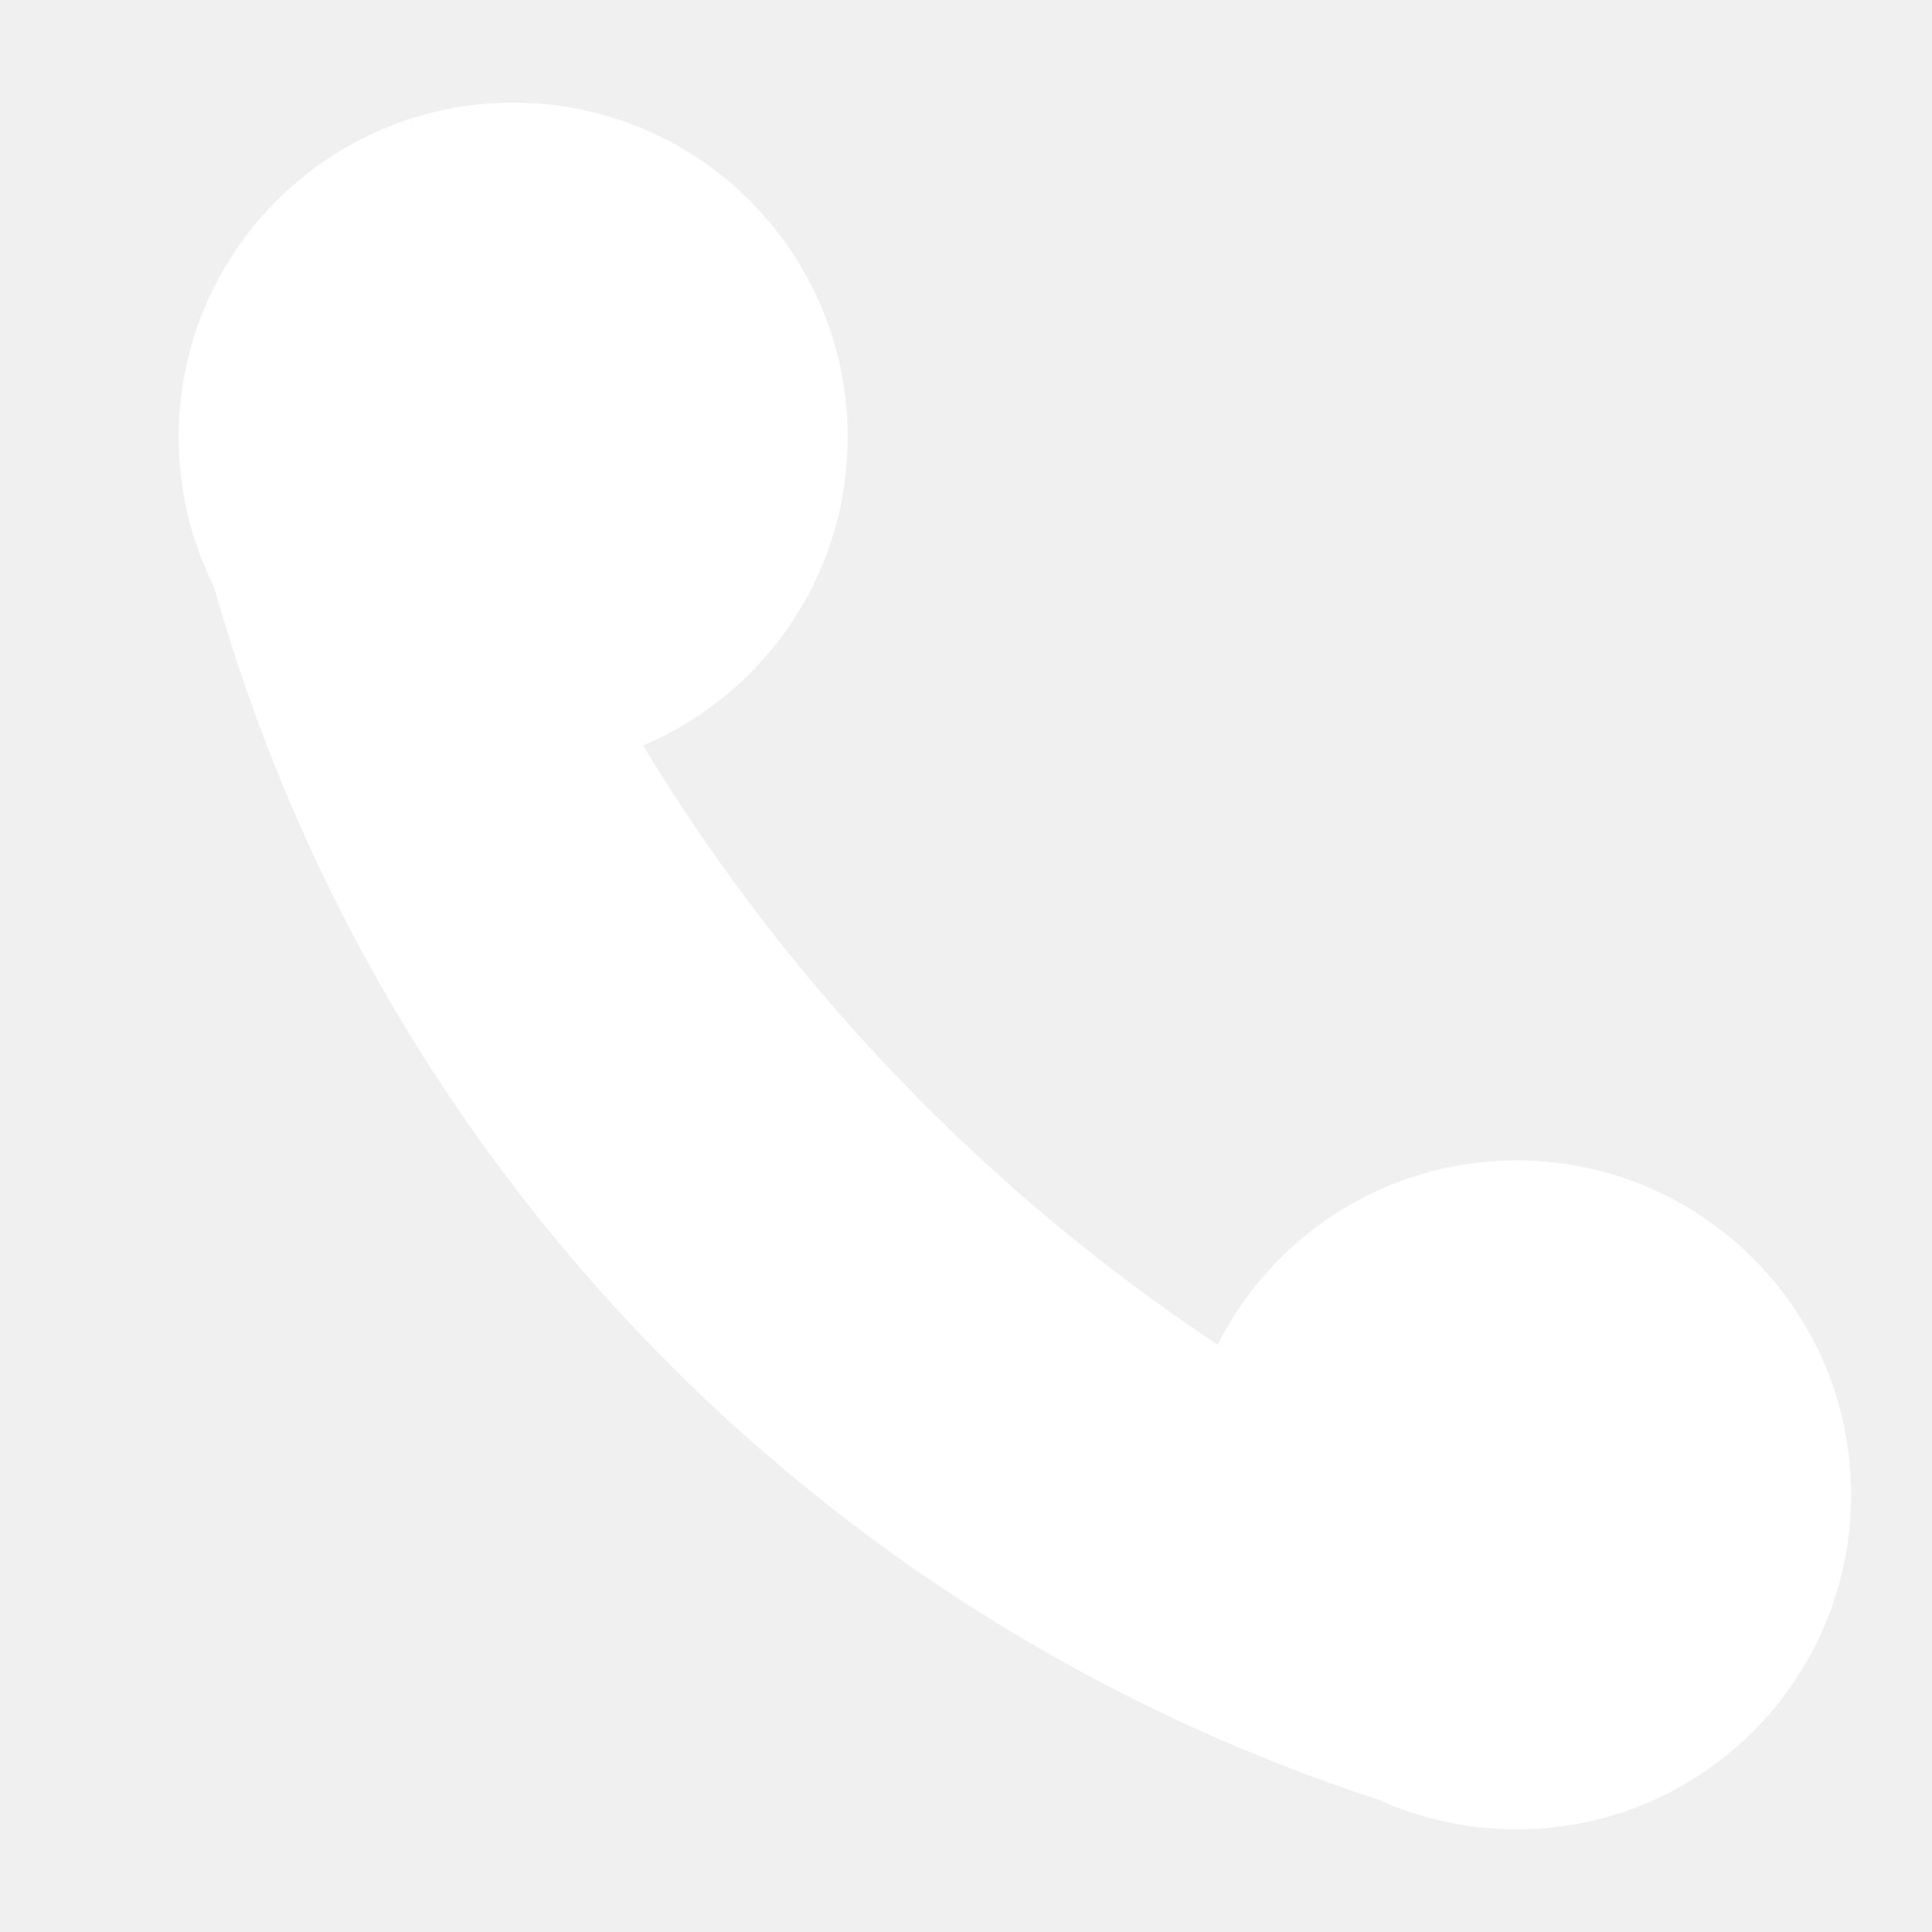
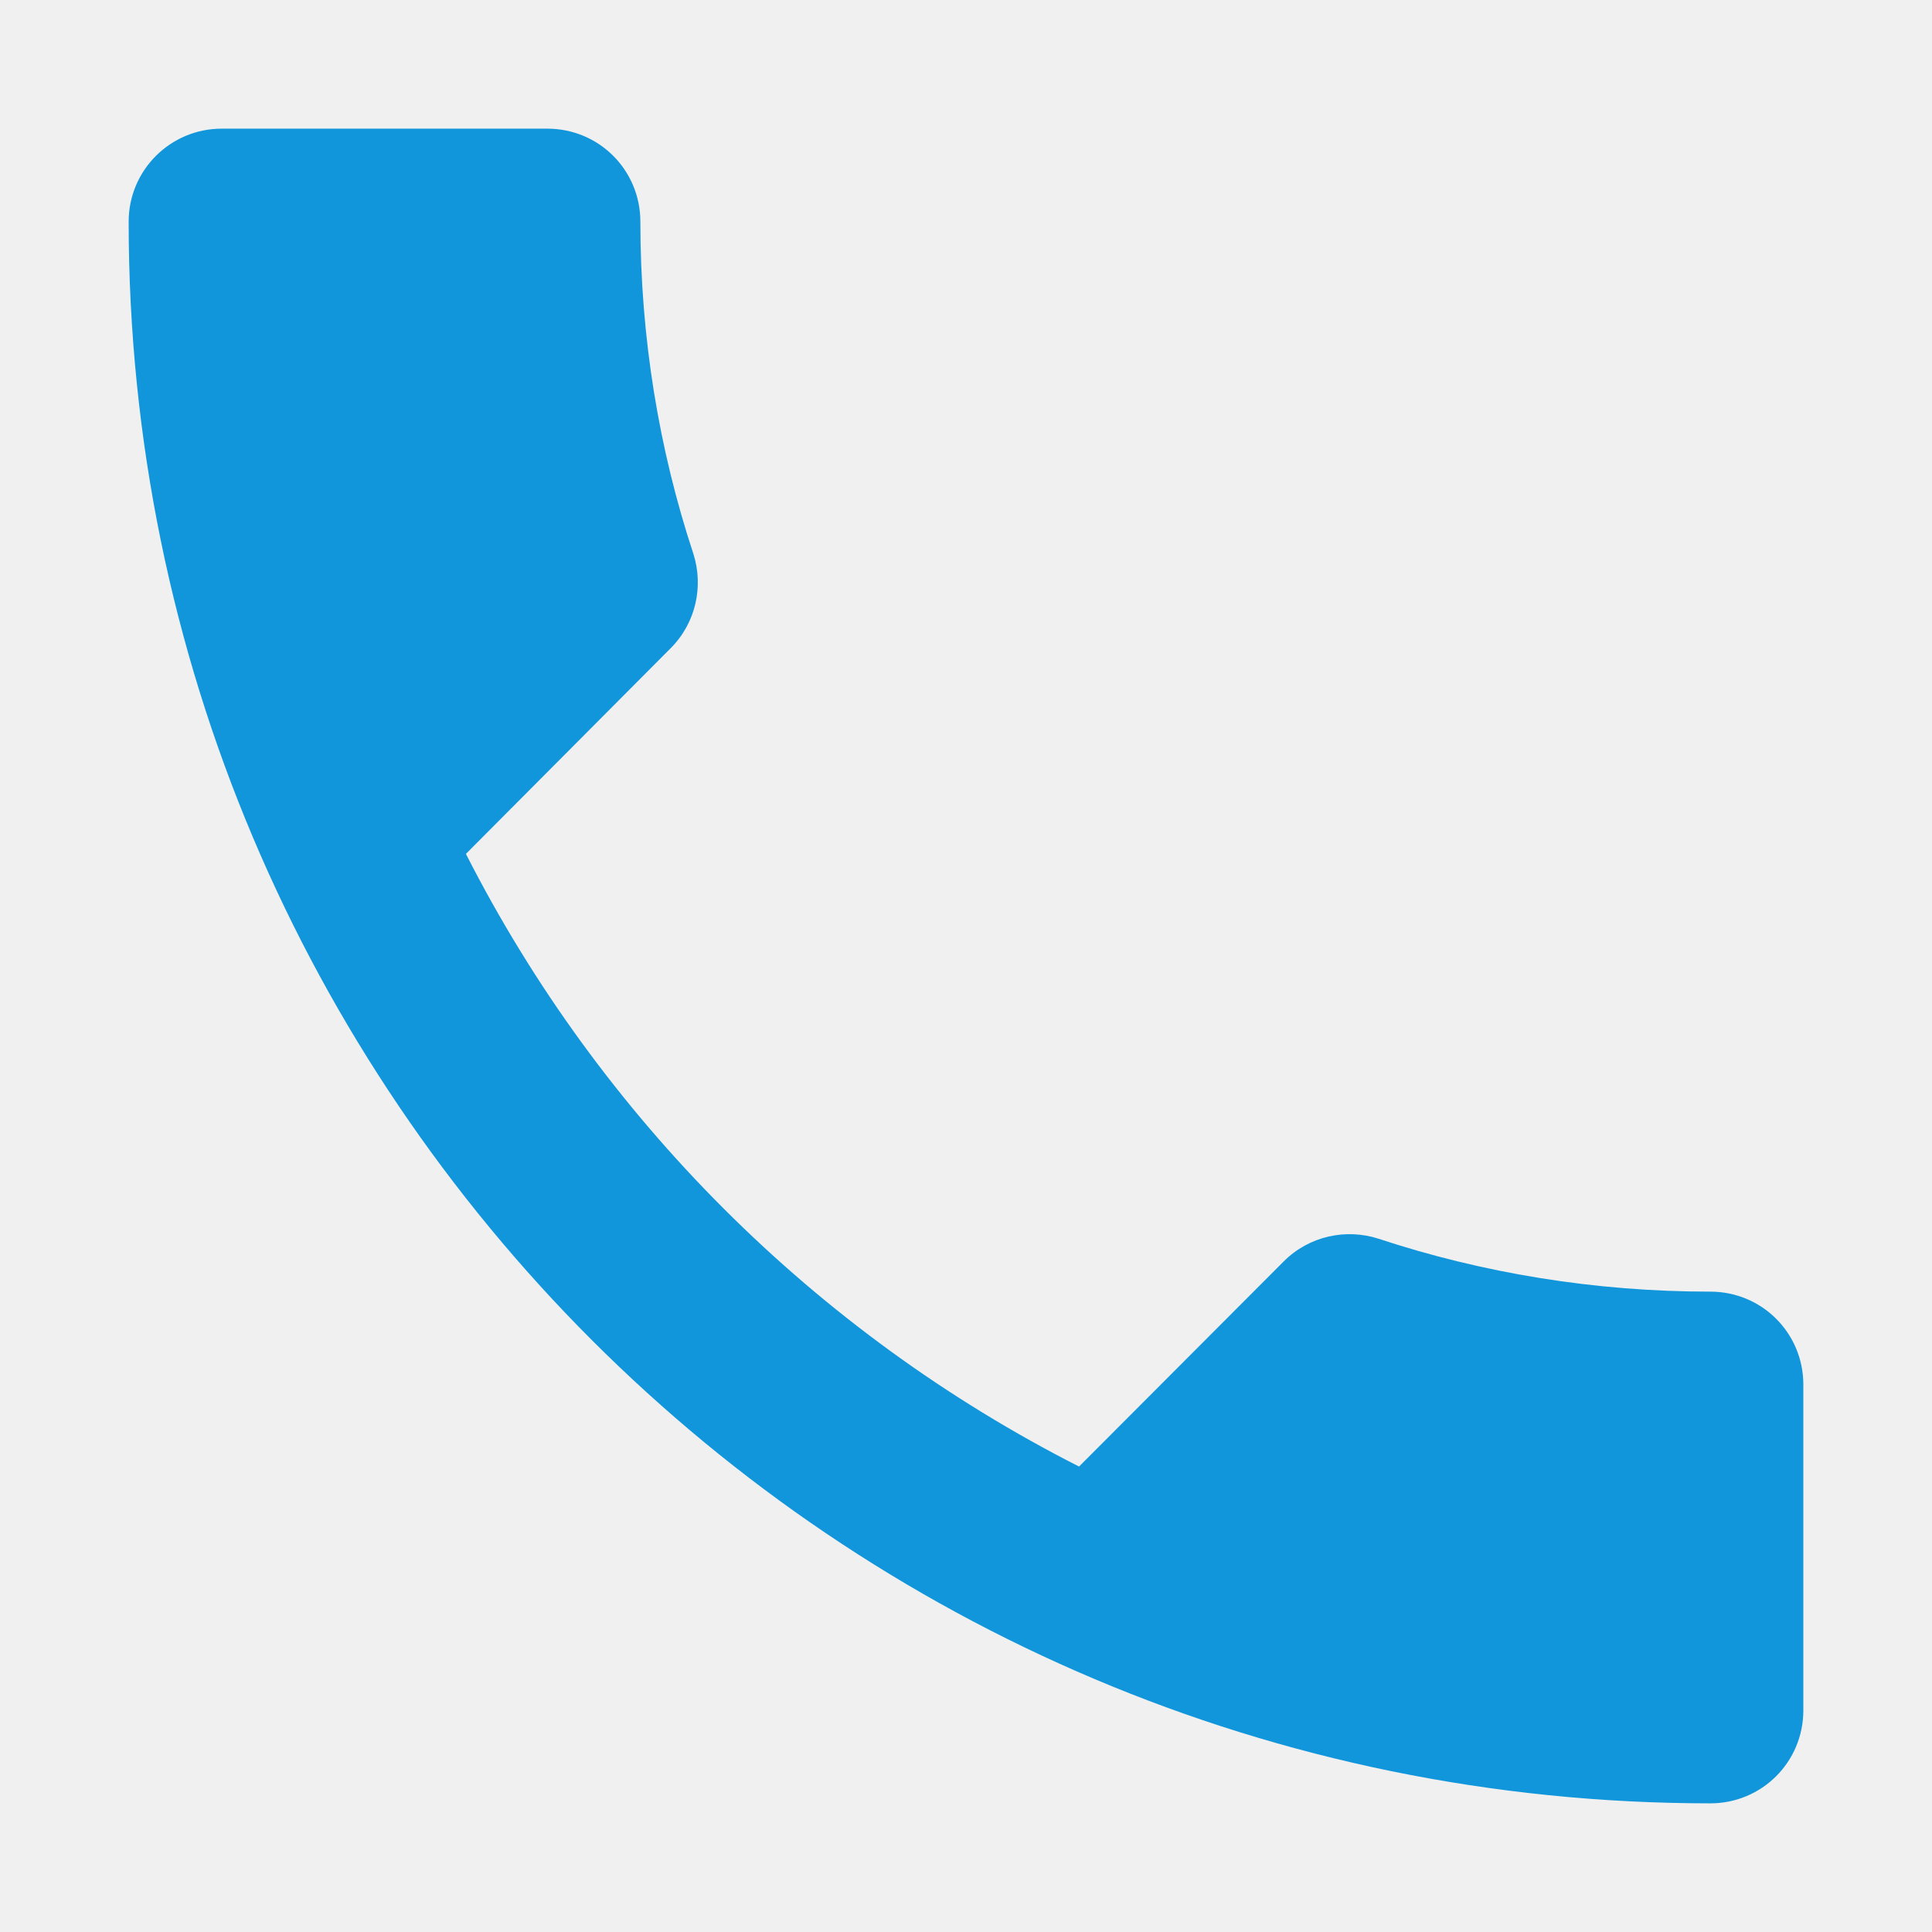
- <svg xmlns="http://www.w3.org/2000/svg" t="1527952262898" class="icon" style="" viewBox="0 0 1024 1024" version="1.1" p-id="1196" width="64" height="64">
+ <svg xmlns="http://www.w3.org/2000/svg" t="1537773837578" class="icon" style="" viewBox="0 0 1024 1024" version="1.1" p-id="2382" width="64" height="64">
  <defs>
    <style type="text/css" />
  </defs>
-   <path d="M626.56 792.32a177.28 177.28 0 1 0 354.56 0 177.28 177.28 0 1 0-354.56 0zM94.72 231.68a177.28 177.28 0 1 0 354.56 0 177.28 177.28 0 1 0-354.56 0z" fill="#ffffff" p-id="1197" />
-   <path d="M776.96 786.56a1007.36 1007.36 0 0 1-515.84-554.88H94.72a946.56 946.56 0 0 0 682.24 736z" fill="#ffffff" p-id="1198" />
+   <path d="M246.947 452.579c71.009 139.553 185.167 253.71 324.966 324.72L680.4 668.566c13.561-13.561 33.039-17.506 50.052-12.081 55.23 18.246 114.65 28.108 176.044 28.108 27.368 0 49.312 21.944 49.312 49.312l0 172.592c0 27.368-21.944 49.312-49.312 49.312-463.041 0-838.306-375.265-838.306-838.306 0-27.368 22.19-49.312 49.312-49.312l172.592 0c27.368 0 49.312 21.944 49.312 49.312 0 61.393 9.863 120.815 28.108 176.044 5.425 17.012 1.48 36.491-12.081 50.052L246.947 452.579z" p-id="2383" fill="#1296db" />
</svg>
